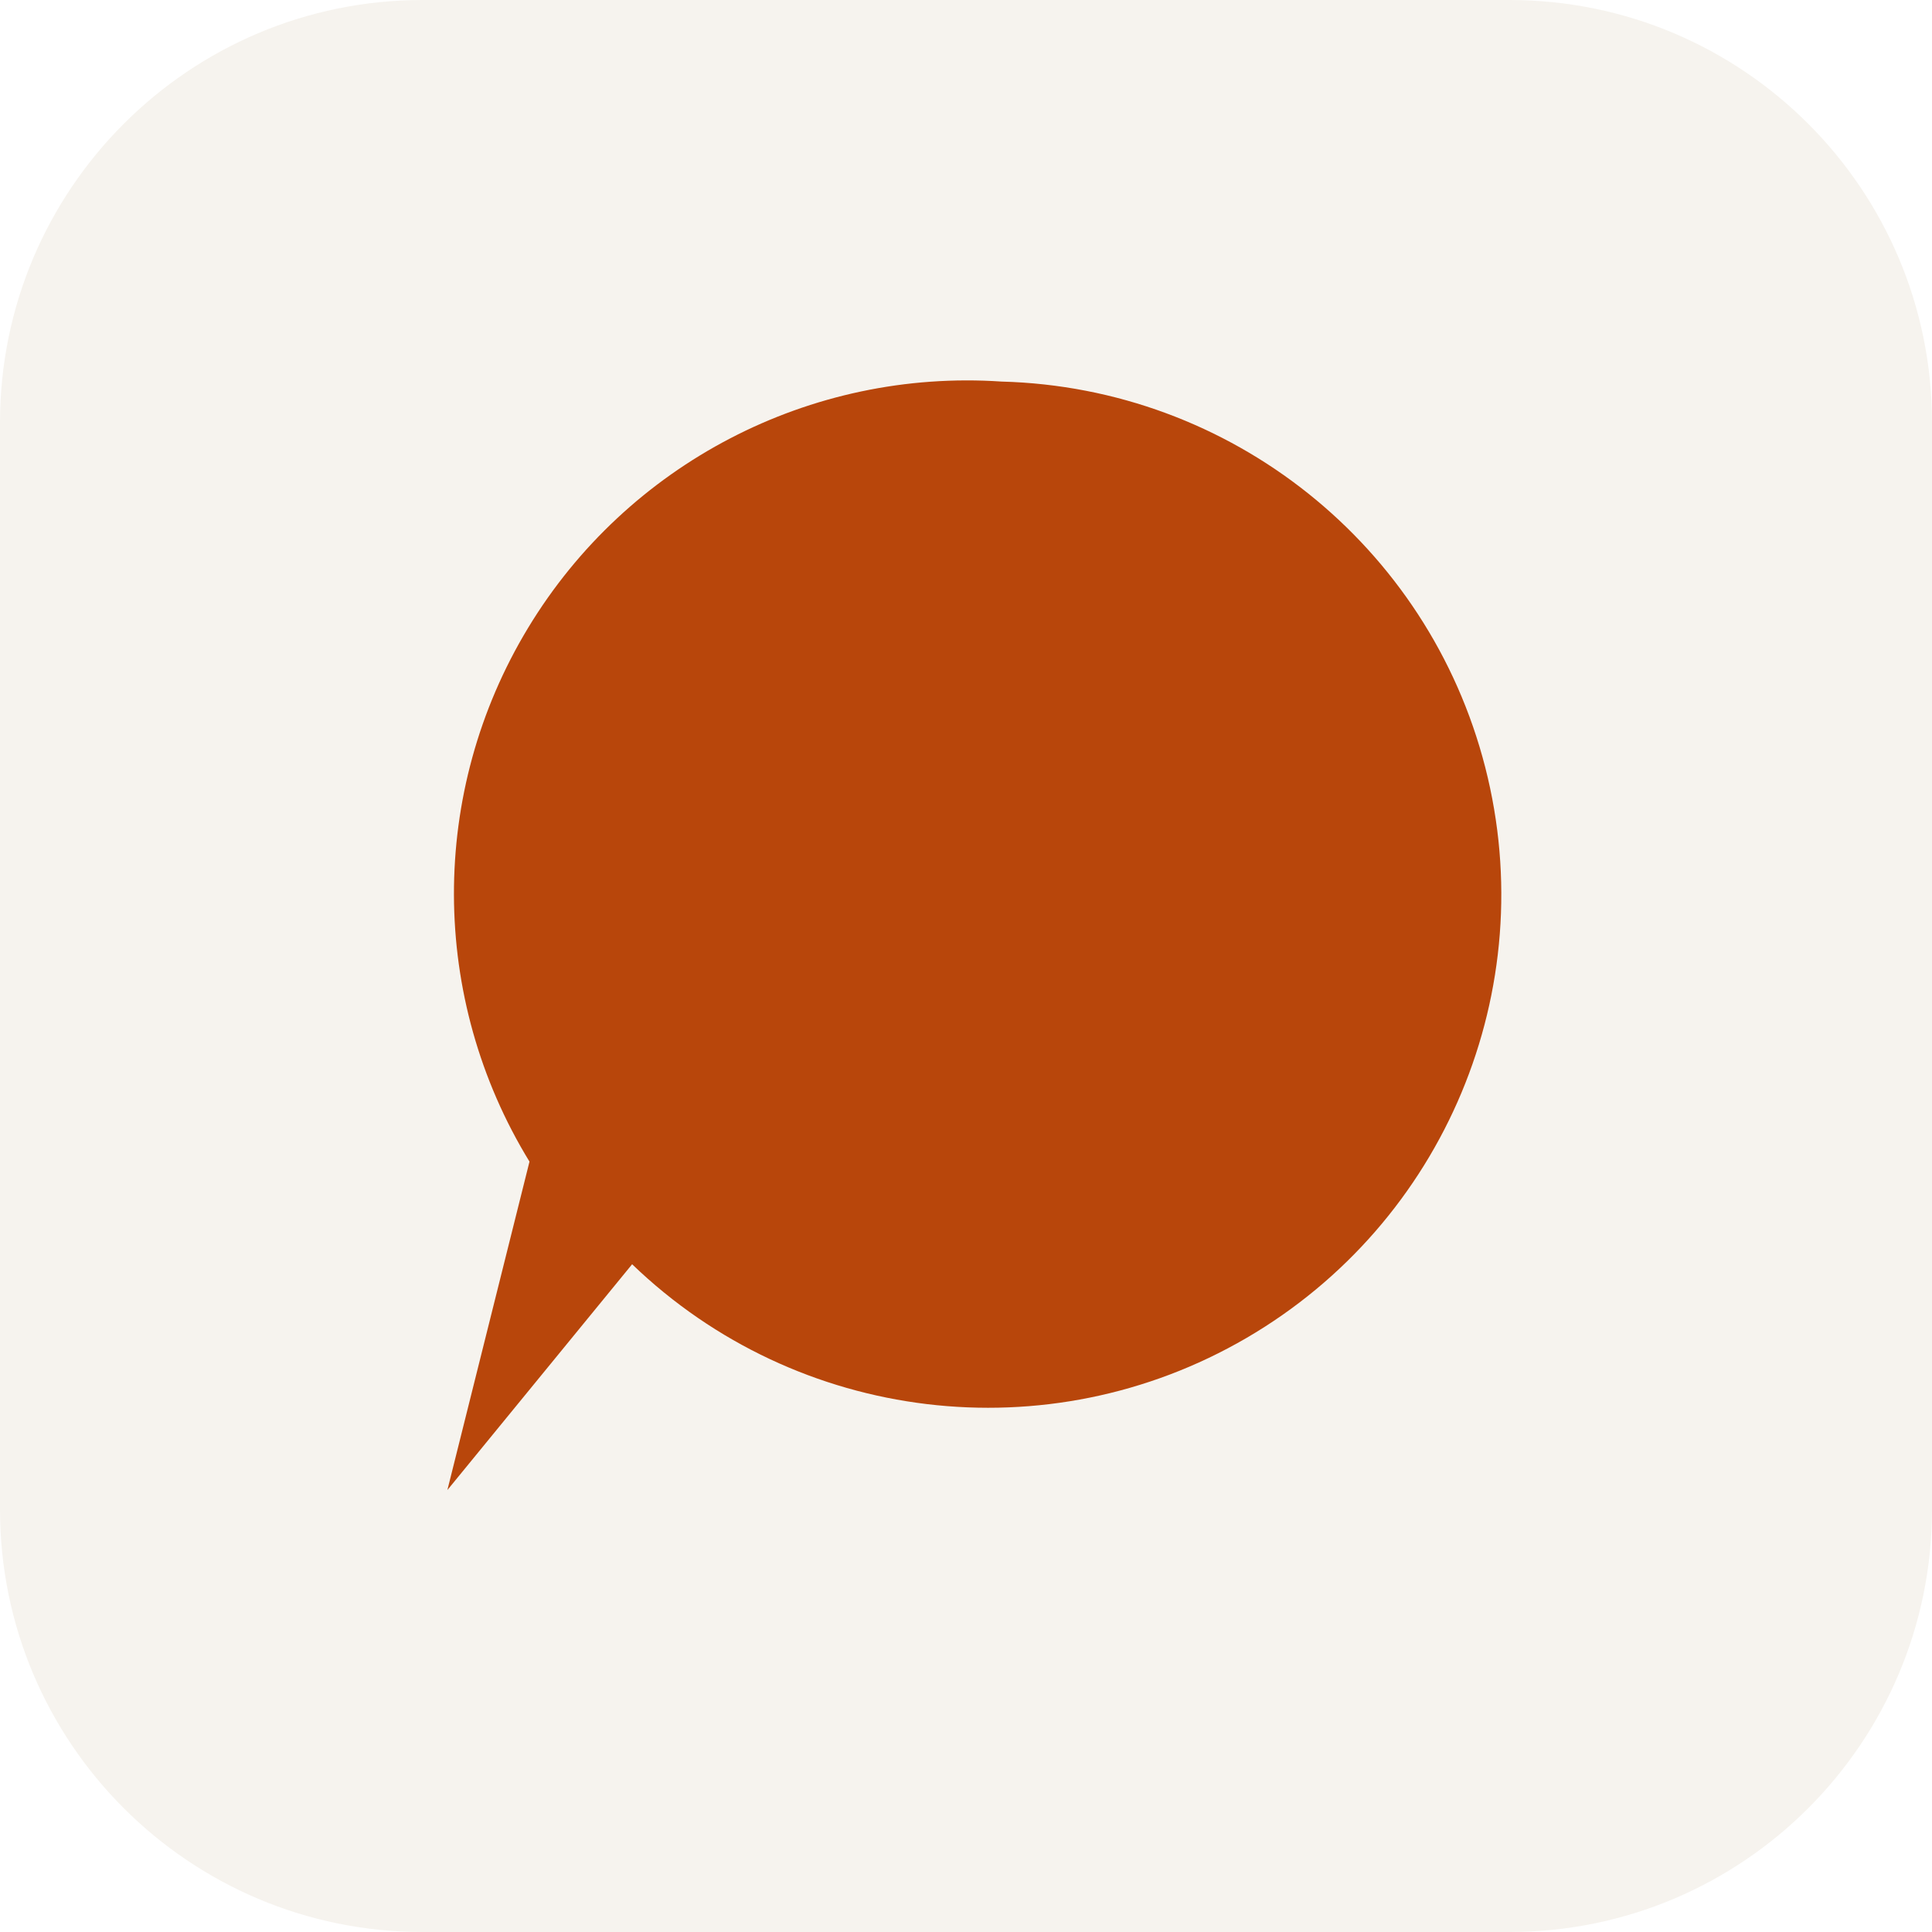
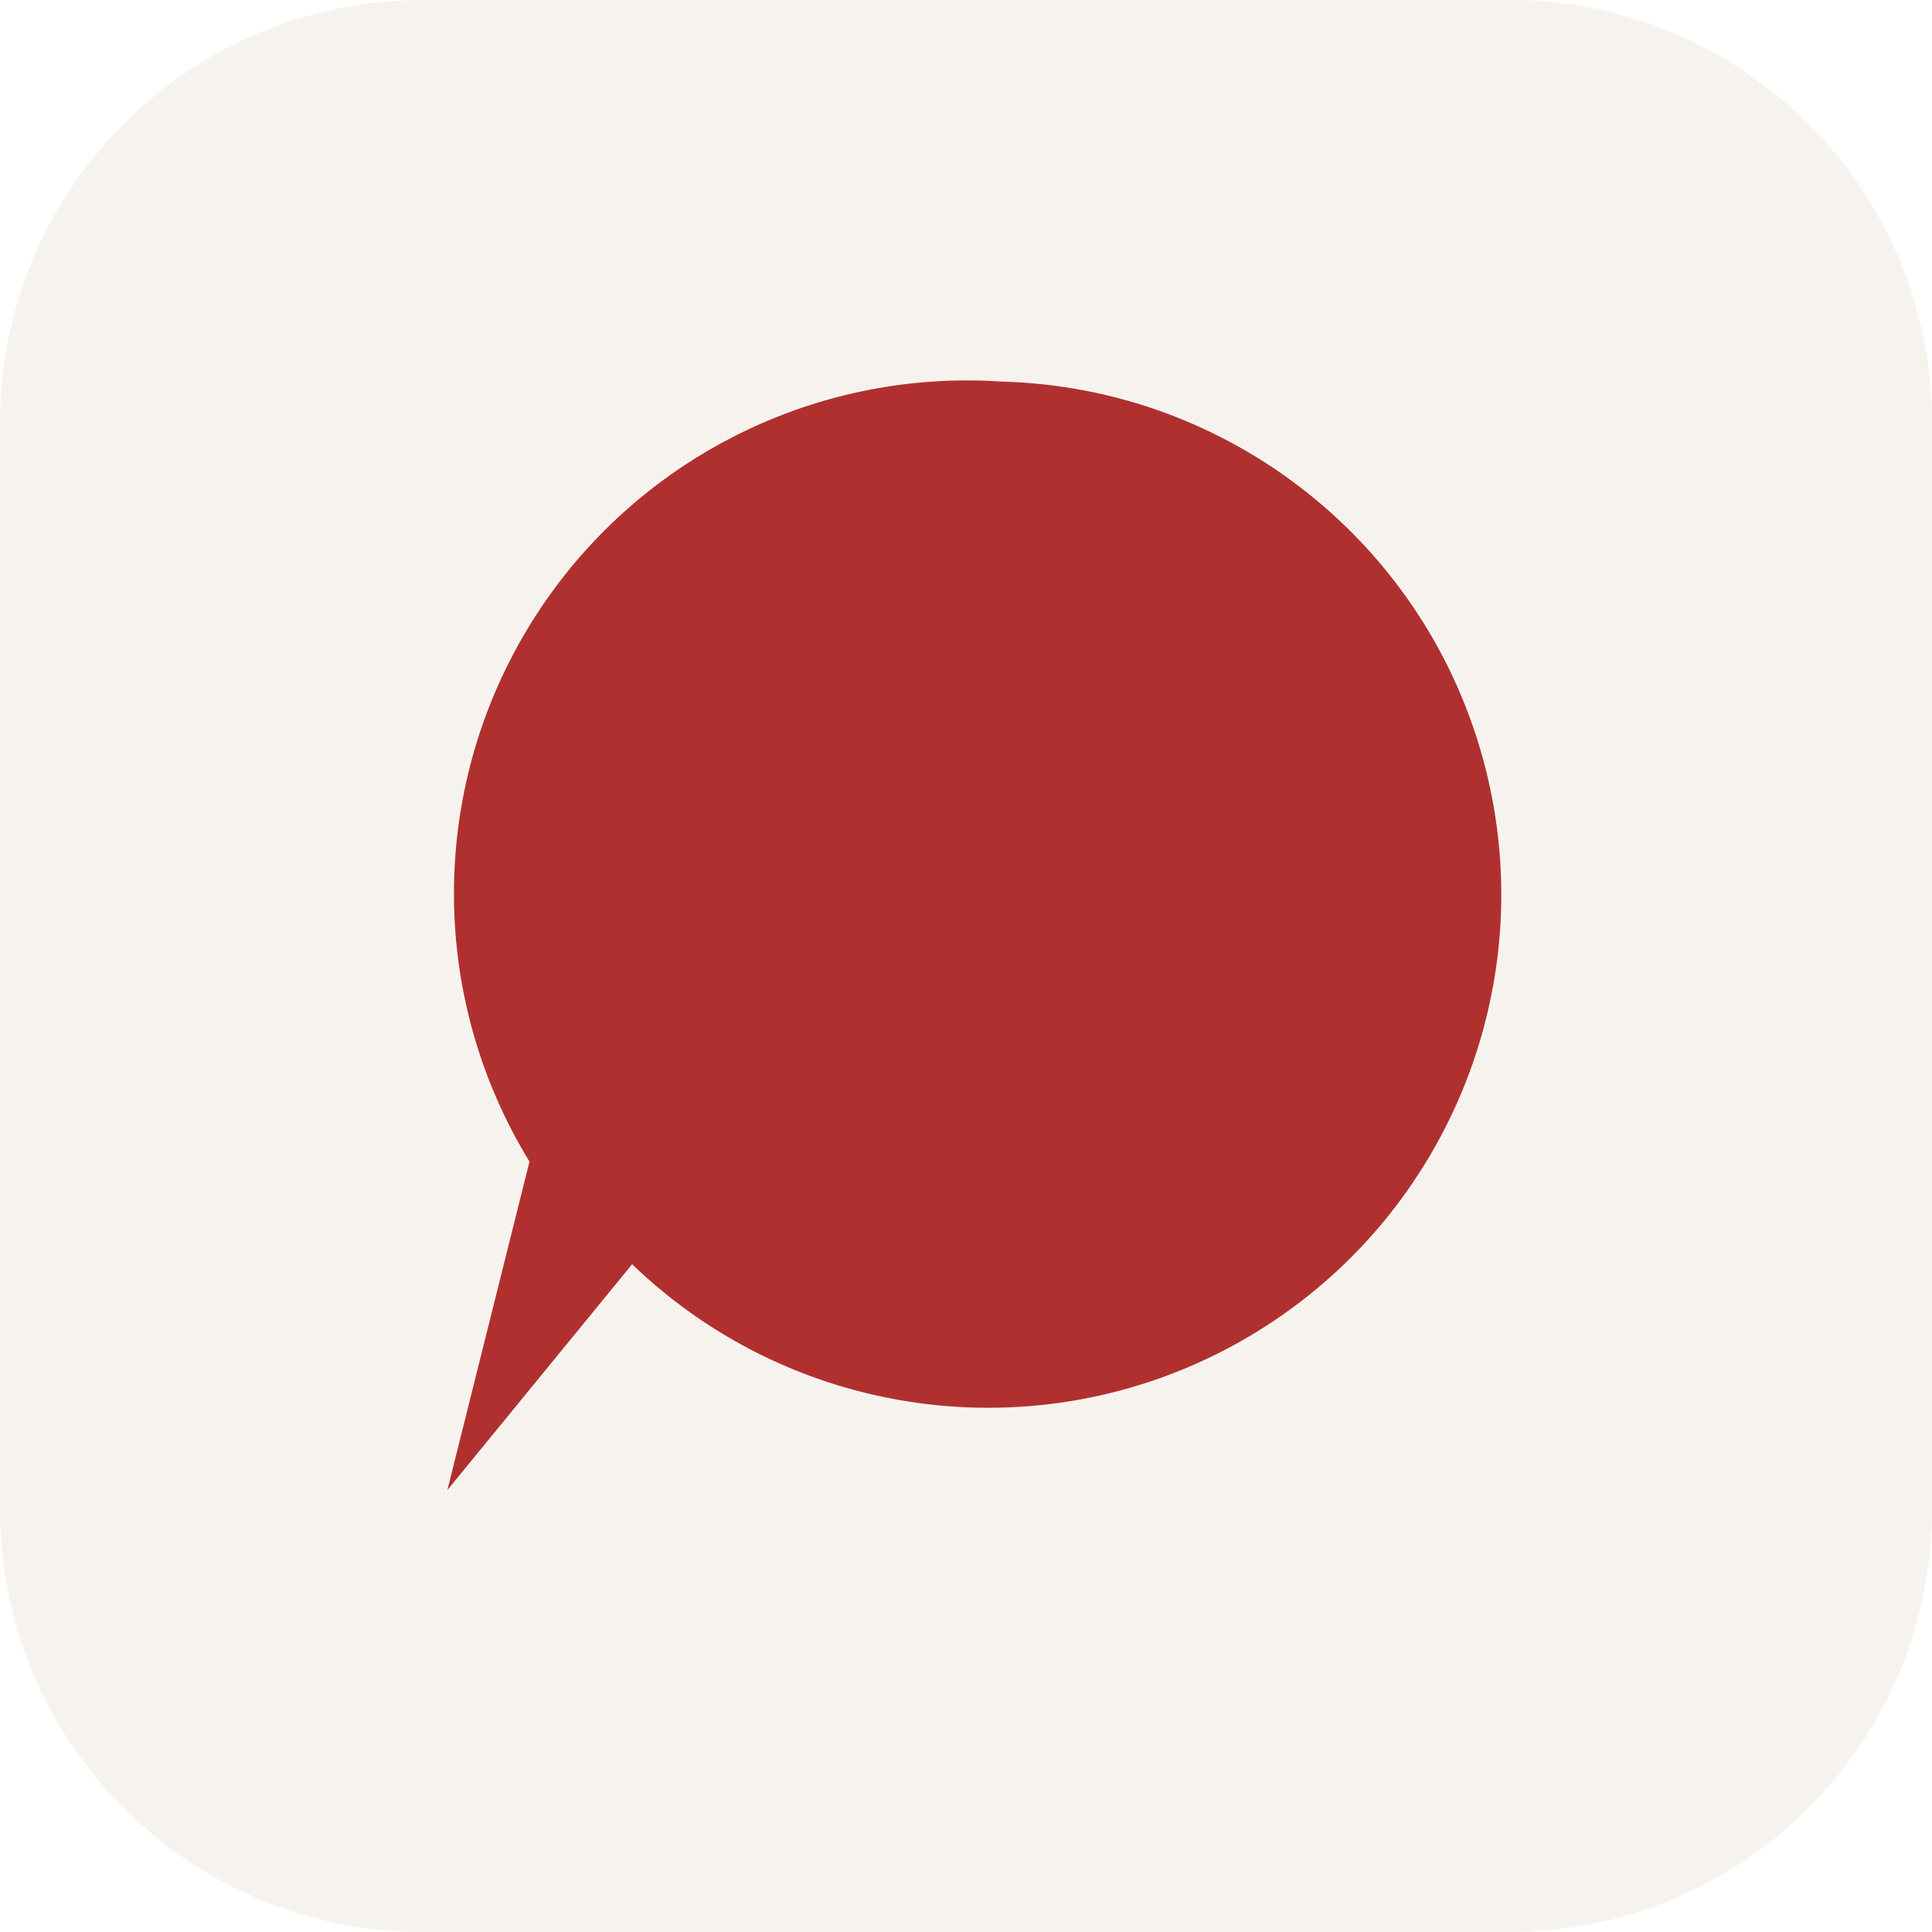
<svg xmlns="http://www.w3.org/2000/svg" viewBox="0 0 64 64" width="64" height="64">
  <rect width="64" height="64" rx="14" fill="#F6F3EE" />
  <g transform="translate(32.5 31) scale(0.68) translate(-30 -33)">
-     <path d="M31 6 A25 25 0 1 1 13 49 L4 60 L8 44 A25 25 0 0 1 31 6 Z" fill="#B8460B" />
+     <path d="M31 6 A25 25 0 1 1 13 49 L4 60 L8 44 A25 25 0 0 1 31 6 Z" fill="#b03030" />
  </g>
</svg>
